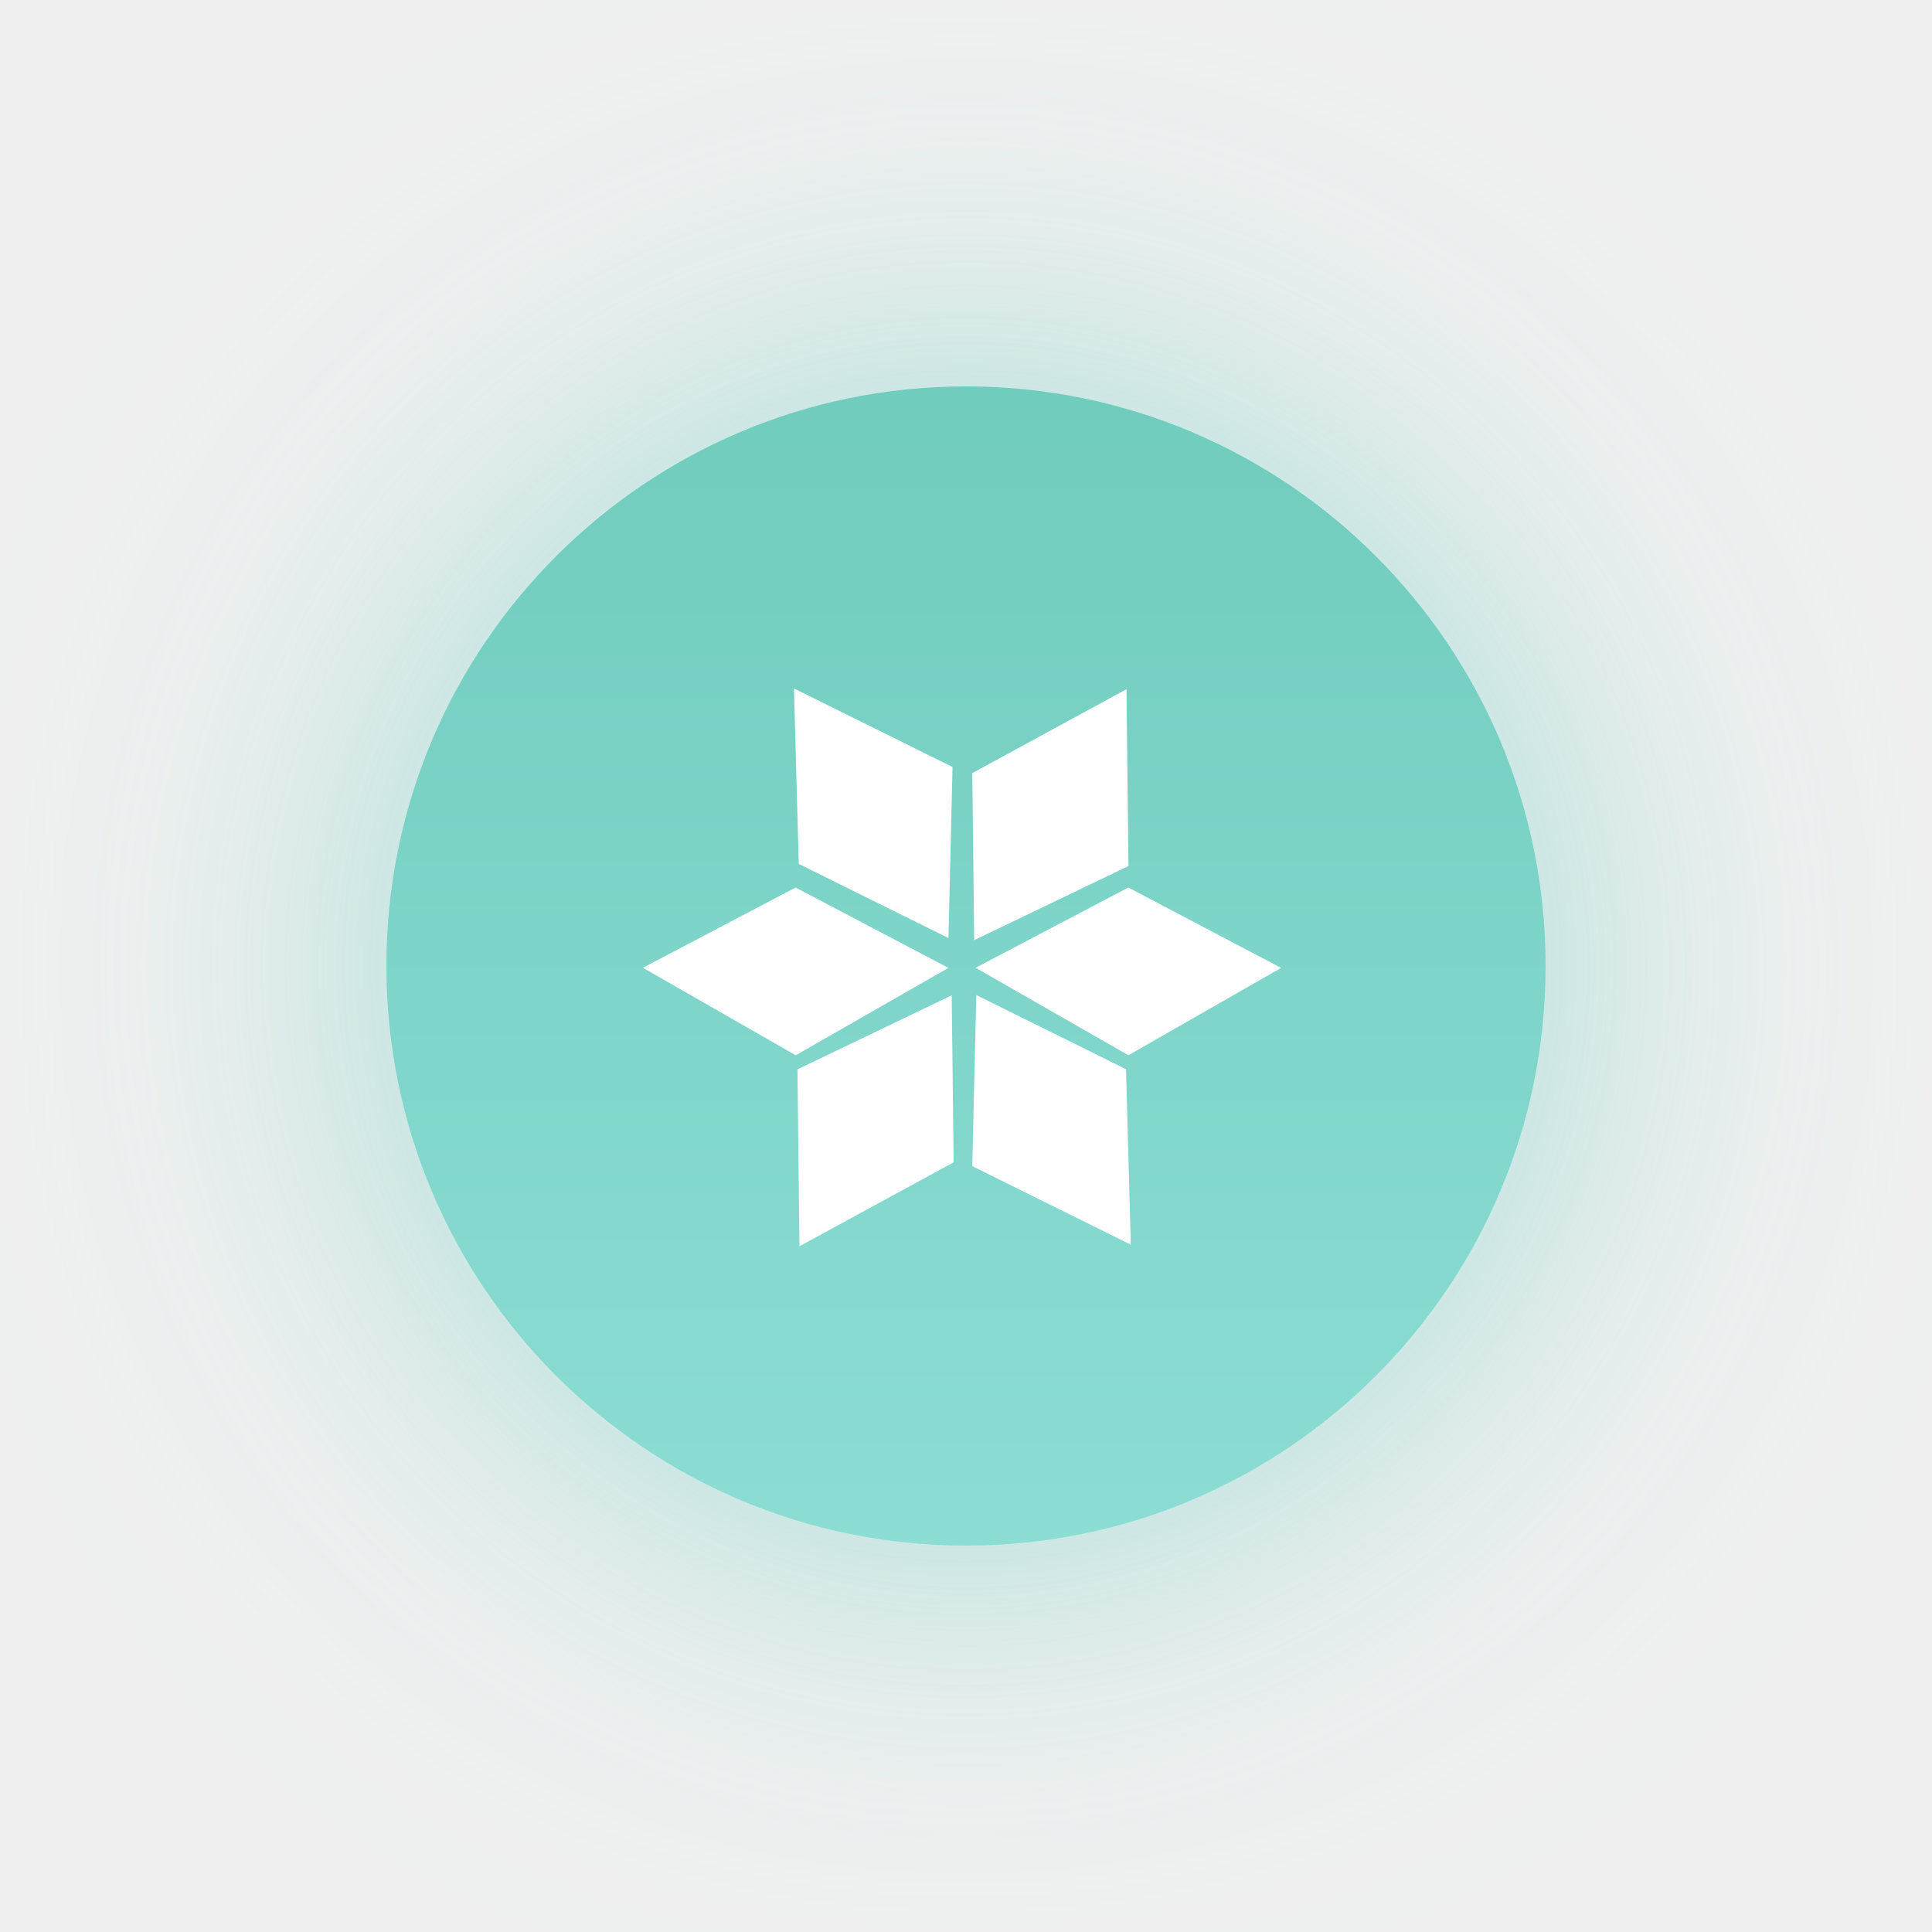
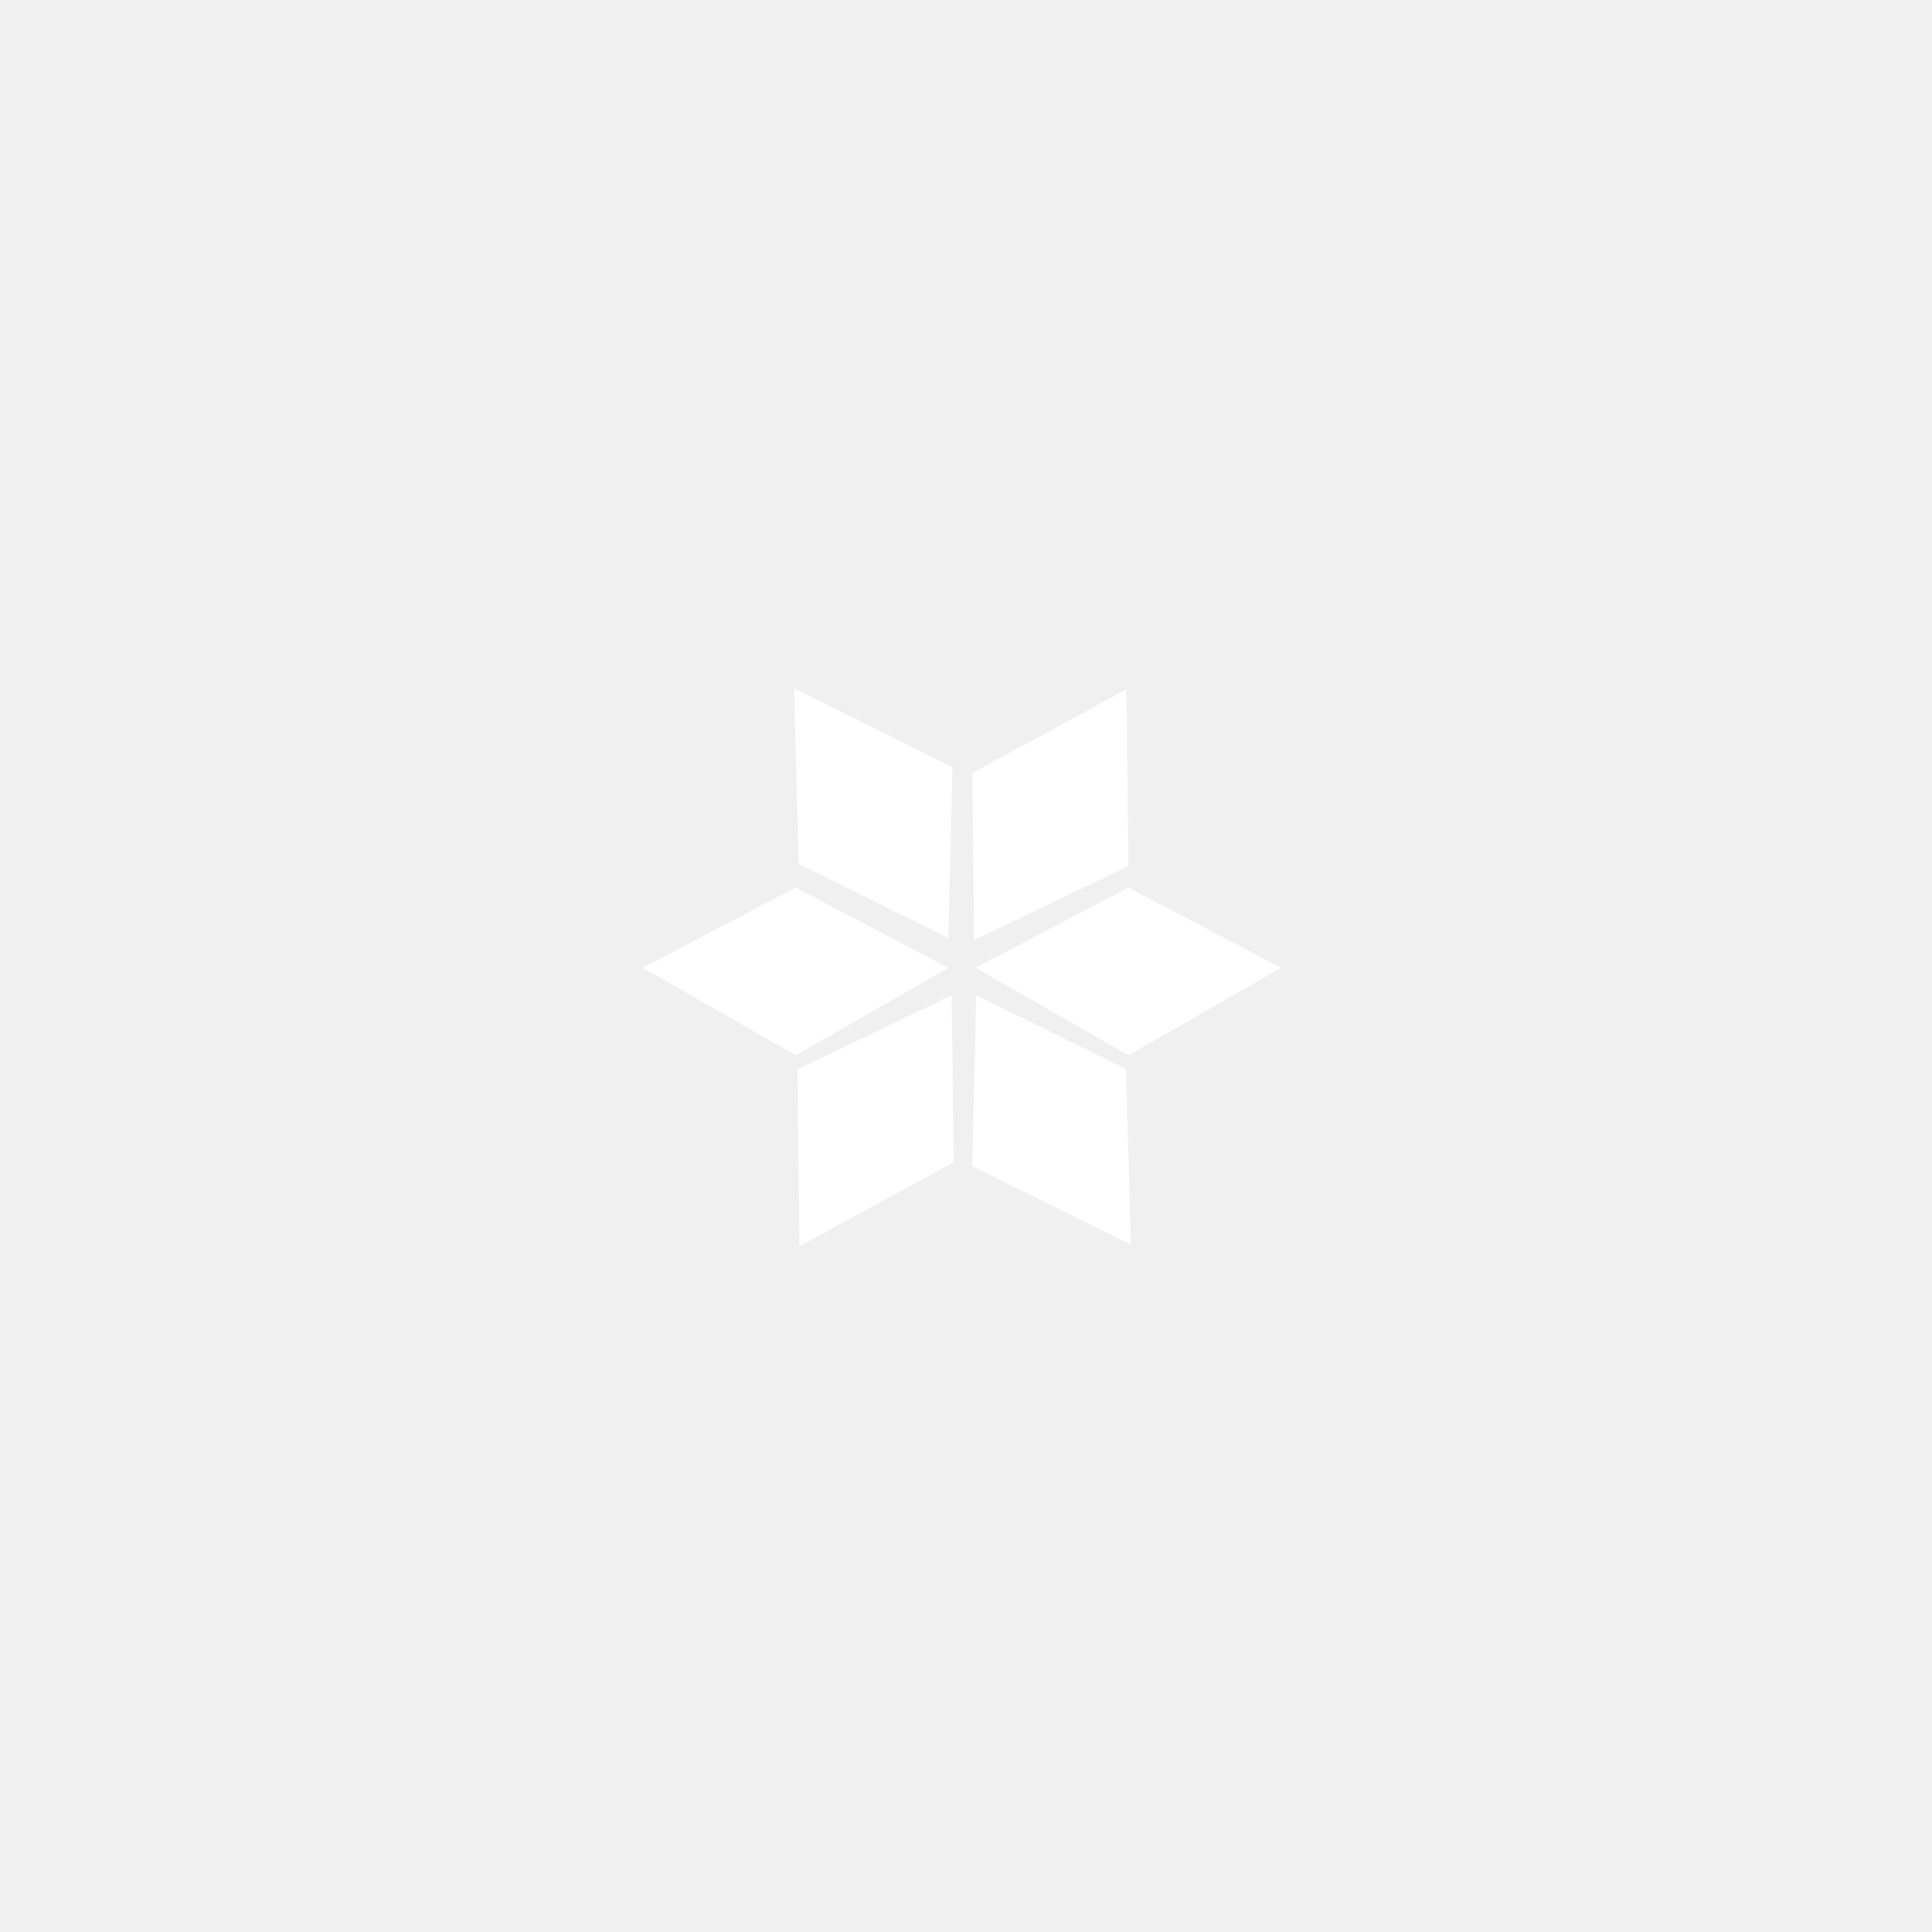
<svg xmlns="http://www.w3.org/2000/svg" width="50" height="50" viewBox="0 0 50 50" fill="none">
  <g filter="url(#filter0_d_7_25)">
    <rect x="10" y="10" width="30" height="30" rx="15" fill="url(#paint0_linear_7_25)" />
  </g>
  <path fill-rule="evenodd" clip-rule="evenodd" d="M29.153 17.836L29.205 22.413L25.212 24.33L25.163 20.008L29.153 17.836Z" fill="white" />
  <path fill-rule="evenodd" clip-rule="evenodd" d="M33.155 25.049L29.203 27.31L25.248 25.046L29.201 22.969L33.155 25.049Z" fill="white" />
  <path fill-rule="evenodd" clip-rule="evenodd" d="M24.545 25.049L20.593 27.31L16.638 25.046L20.59 22.969L24.545 25.049Z" fill="white" />
  <path fill-rule="evenodd" clip-rule="evenodd" d="M20.548 17.817L24.651 19.849L24.546 24.276L20.672 22.358L20.548 17.817Z" fill="white" />
  <path fill-rule="evenodd" clip-rule="evenodd" d="M29.265 32.212L25.162 30.18L25.267 25.752L29.141 27.671L29.265 32.212Z" fill="white" />
  <path fill-rule="evenodd" clip-rule="evenodd" d="M20.69 32.253L20.638 27.675L24.63 25.759L24.68 30.081L20.69 32.253Z" fill="white" />
-   <defs>
-     <filter id="filter0_d_7_25" x="0" y="0" width="50" height="50" filterUnits="userSpaceOnUse" color-interpolation-filters="sRGB">
-       <feFlood flood-opacity="0" result="BackgroundImageFix" />
-       <feColorMatrix in="SourceAlpha" type="matrix" values="0 0 0 0 0 0 0 0 0 0 0 0 0 0 0 0 0 0 127 0" result="hardAlpha" />
-       <feOffset />
-       <feGaussianBlur stdDeviation="5" />
-       <feColorMatrix type="matrix" values="0 0 0 0 0.494 0 0 0 0 0.831 0 0 0 0 0.788 0 0 0 0.7 0" />
-       <feBlend mode="normal" in2="BackgroundImageFix" result="effect1_dropShadow_7_25" />
-       <feBlend mode="normal" in="SourceGraphic" in2="effect1_dropShadow_7_25" result="shape" />
-     </filter>
-     <linearGradient id="paint0_linear_7_25" x1="10" y1="10" x2="10" y2="40" gradientUnits="userSpaceOnUse">
-       <stop stop-color="#70CCBD" />
-       <stop offset="1" stop-color="#8CDDD4" />
-     </linearGradient>
-   </defs>
</svg>
